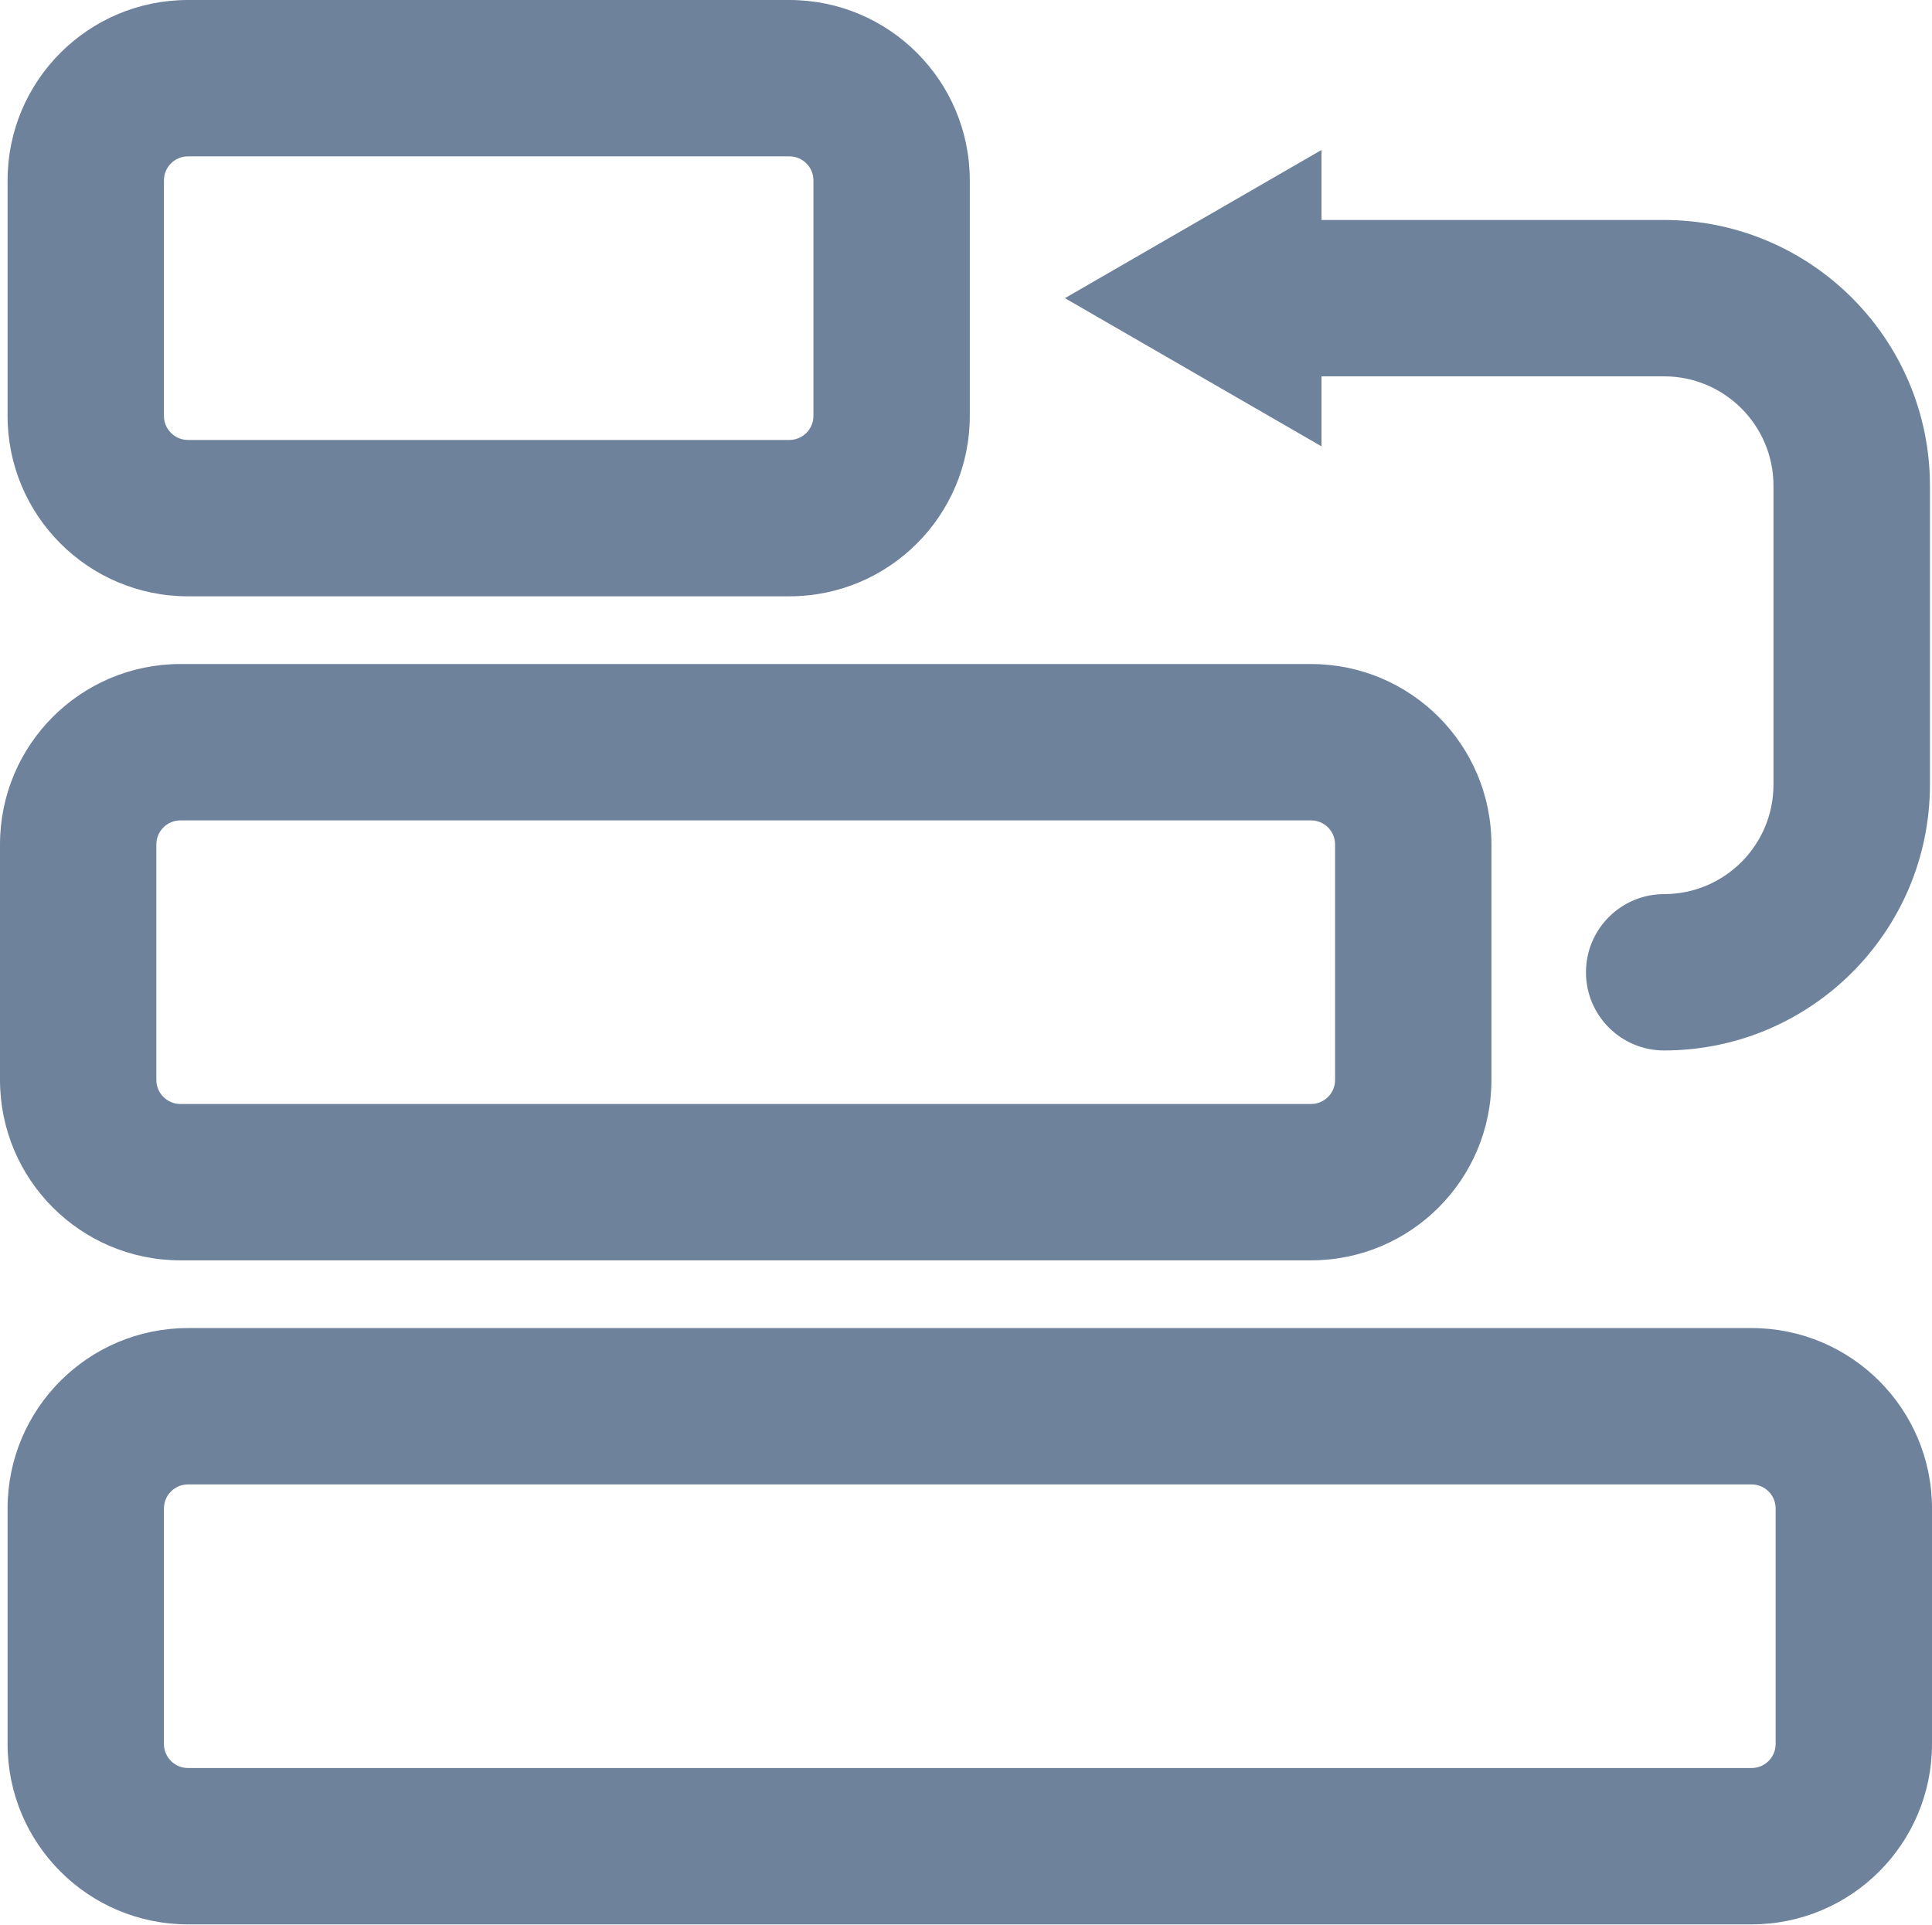
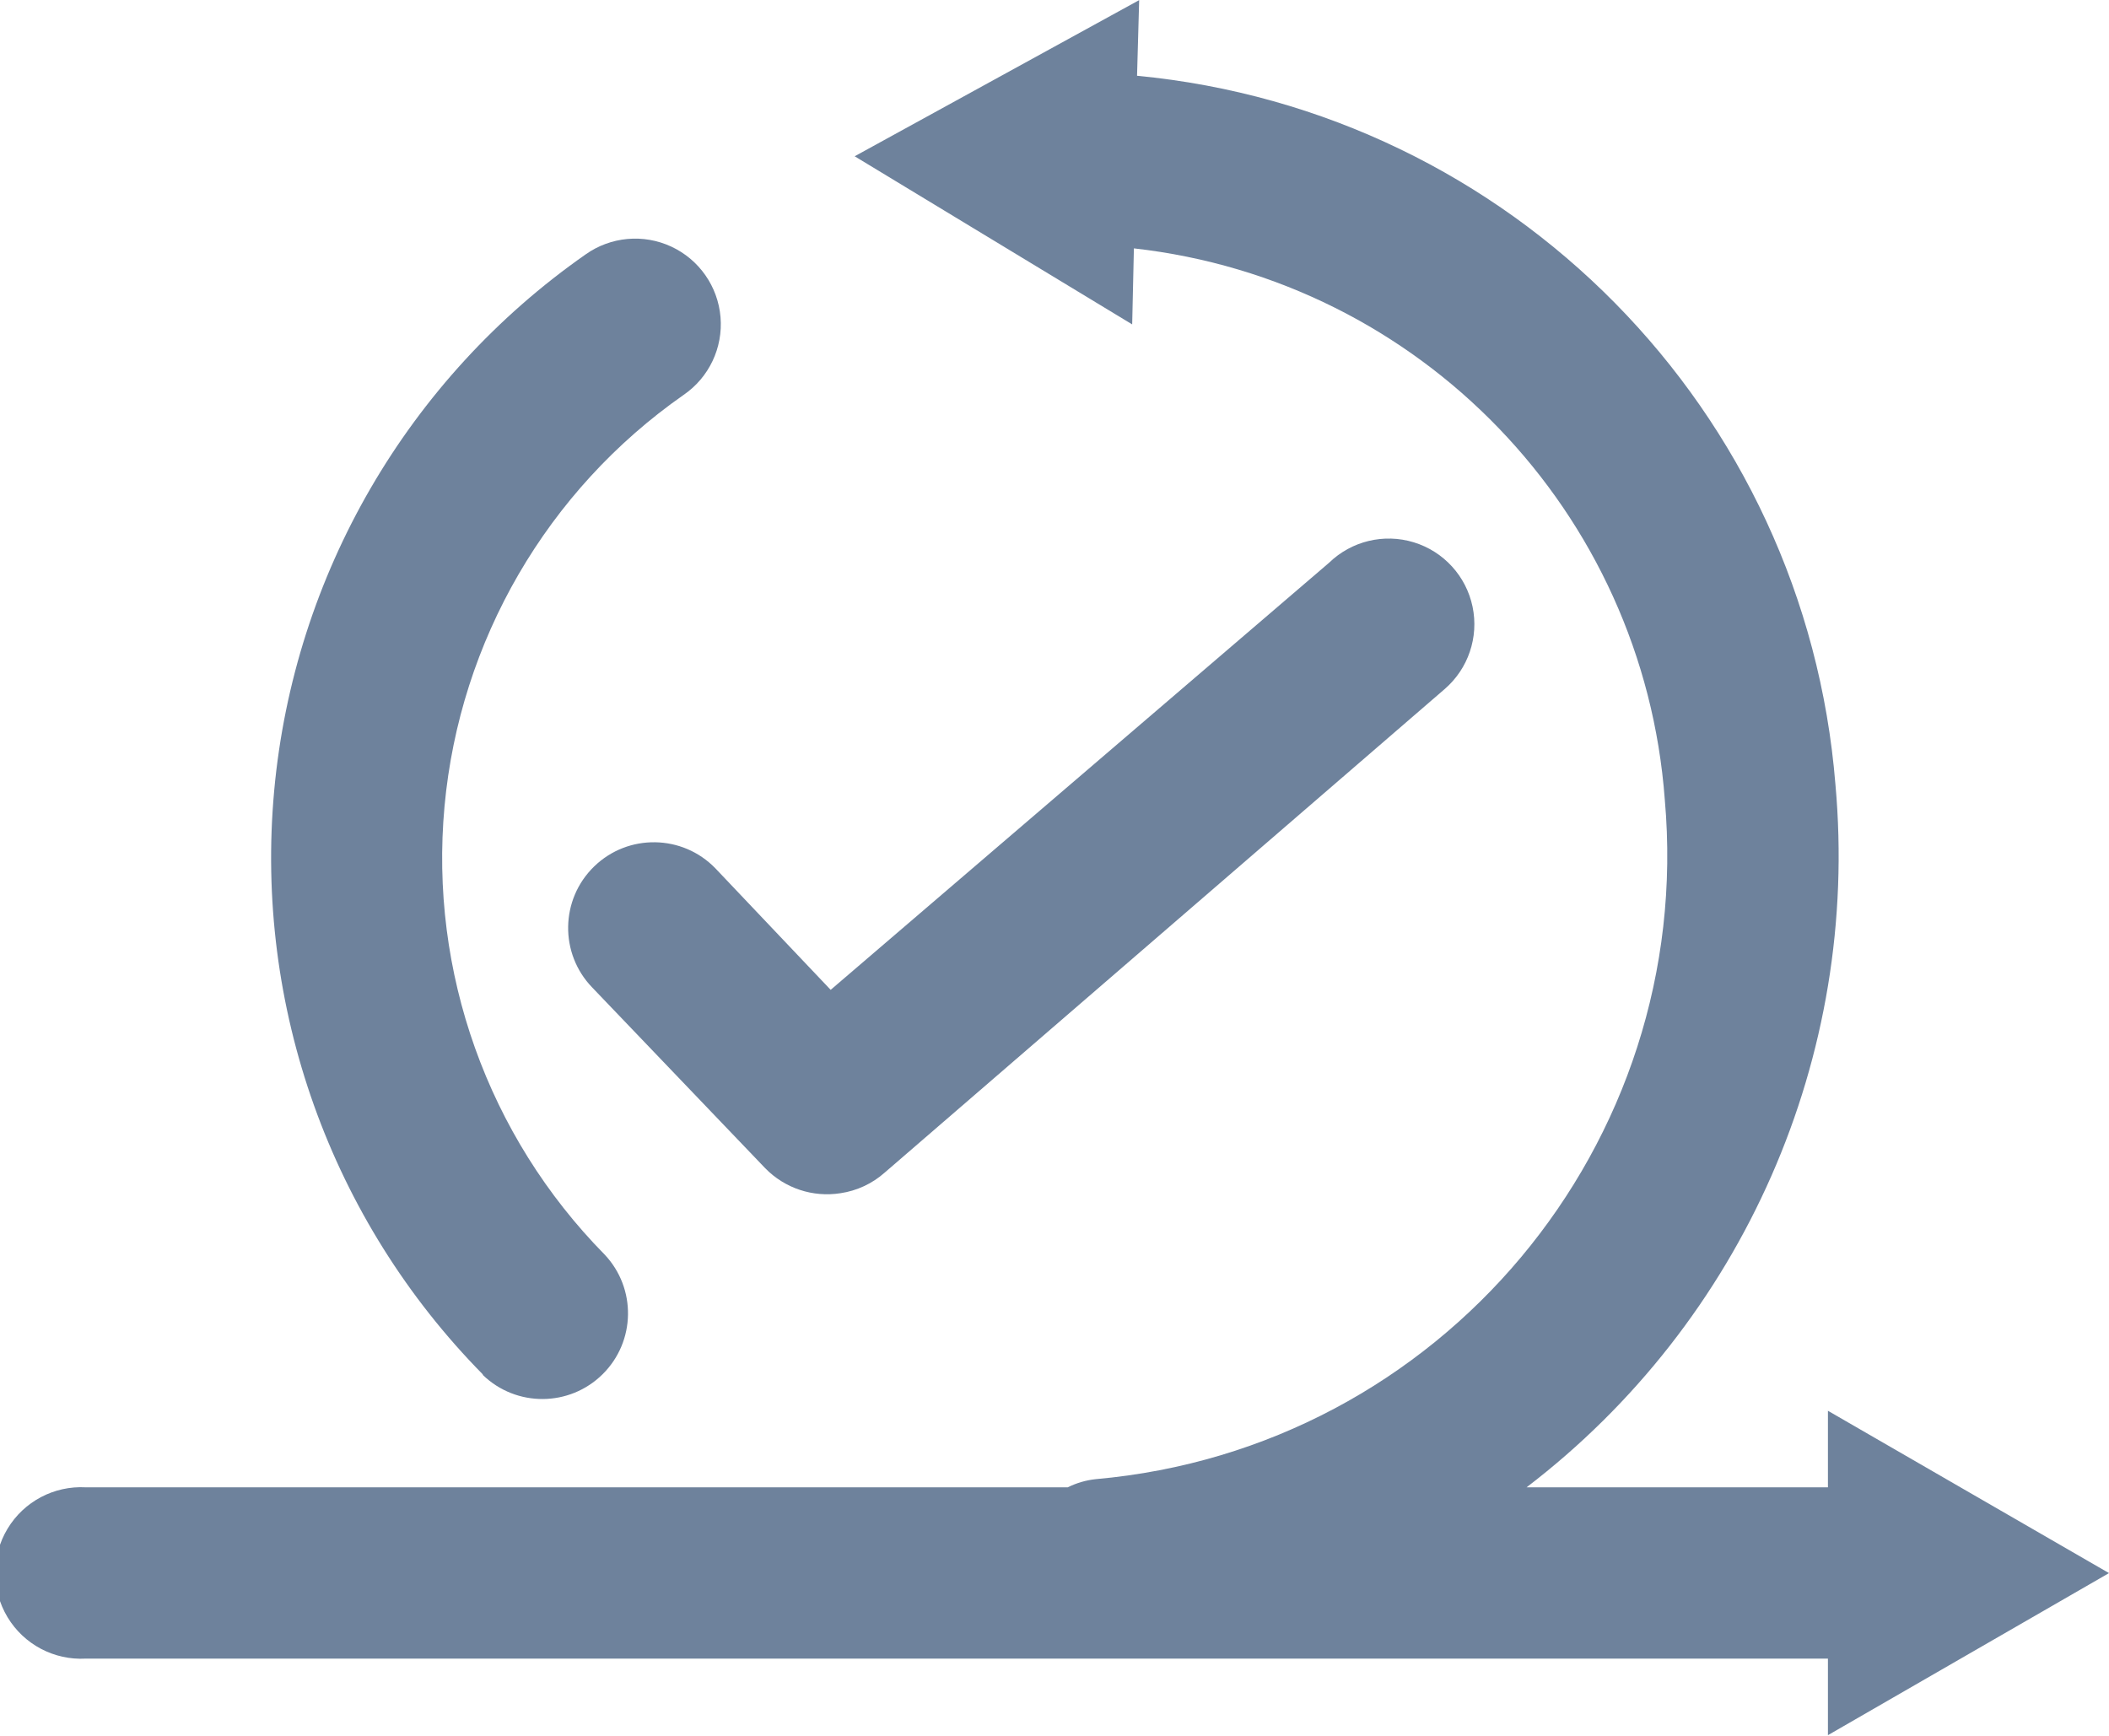
- <svg xmlns="http://www.w3.org/2000/svg" width="16.063" height="16" viewBox="0 0 16.063 16">
+ <svg xmlns="http://www.w3.org/2000/svg" width="16.005" height="13.17" viewBox="0 0 16.005 13.17">
  <defs>
    <style>.a{fill:#6e829c;}</style>
  </defs>
-   <g transform="translate(0.063)">
-     <path class="a" d="M1.437,10.479h9.4a1.5,1.5,0,0,0,1.5-1.5V7.021a1.5,1.5,0,0,0-1.5-1.5h-9.4a1.5,1.5,0,0,0-1.5,1.5V8.979A1.5,1.5,0,0,0,1.437,10.479Zm-.2-3.458a.2.2,0,0,1,.2-.2h9.4a.2.2,0,0,1,.2.2V8.979a.2.2,0,0,1-.2.2h-9.4a.2.2,0,0,1-.2-.2Z" />
-     <path class="a" d="M1.5,4.958h5A1.5,1.5,0,0,0,8,3.458V1.5A1.5,1.5,0,0,0,6.5,0h-5A1.5,1.5,0,0,0,0,1.5V3.458A1.5,1.5,0,0,0,1.5,4.958ZM1.3,1.5a.2.2,0,0,1,.2-.2h5a.2.2,0,0,1,.2.2V3.458a.2.2,0,0,1-.2.2h-5a.2.2,0,0,1-.2-.2Z" />
-     <path class="a" d="M14.5,11.042H1.5a1.5,1.5,0,0,0-1.5,1.5V14.5A1.5,1.5,0,0,0,1.5,16h13A1.5,1.5,0,0,0,16,14.5V12.542A1.5,1.5,0,0,0,14.5,11.042Zm.2,3.458a.2.2,0,0,1-.2.2H1.5a.2.2,0,0,1-.2-.2V12.542a.2.2,0,0,1,.2-.2h13a.2.2,0,0,1,.2.2Z" />
-     <path class="a" d="M10.924,3.129h2.849a.91.91,0,0,1,.909.91V6.524a.91.91,0,0,1-.909.91h0a.65.65,0,0,0,0,1.3,2.212,2.212,0,0,0,2.21-2.21V4.039a2.212,2.212,0,0,0-2.21-2.21H10.924V1.247L8.791,2.479l2.133,1.232Z" />
+   <g transform="translate(57 -285)">
+     <g transform="translate(-56.995 283.501)">
+       <path class="a" d="M3.659,11.934a.65.65,0,0,0,.924-.914,4.288,4.288,0,0,1,.6-6.524A.65.65,0,1,0,4.439,3.43a5.587,5.587,0,0,0-.78,8.5Z" />
+       <path class="a" d="M16,13.438l-2.133-1.232v.581H11.58a6.032,6.032,0,0,0,2.344-5.333,5.878,5.878,0,0,0-5.3-5.38L8.64,1.5,6.481,2.685,8.587,3.961,8.6,3.384a4.549,4.549,0,0,1,4.029,4.184A4.756,4.756,0,0,1,8.31,12.725a.627.627,0,0,0-.212.062H.646a.651.651,0,1,0,0,1.3H13.867v.581Z" />
+     </g>
+     <path class="a" d="M6.226,10.336a.655.655,0,0,1-.534-.276L4.61,8.5a.65.65,0,0,1,1.064-.748L6.394,8.8l4.243-2.61a.65.65,0,1,1,.715,1.085l-4.77,2.959A.647.647,0,0,1,6.226,10.336Z" transform="translate(-58.388 284.821) rotate(-9)" />
  </g>
</svg>
